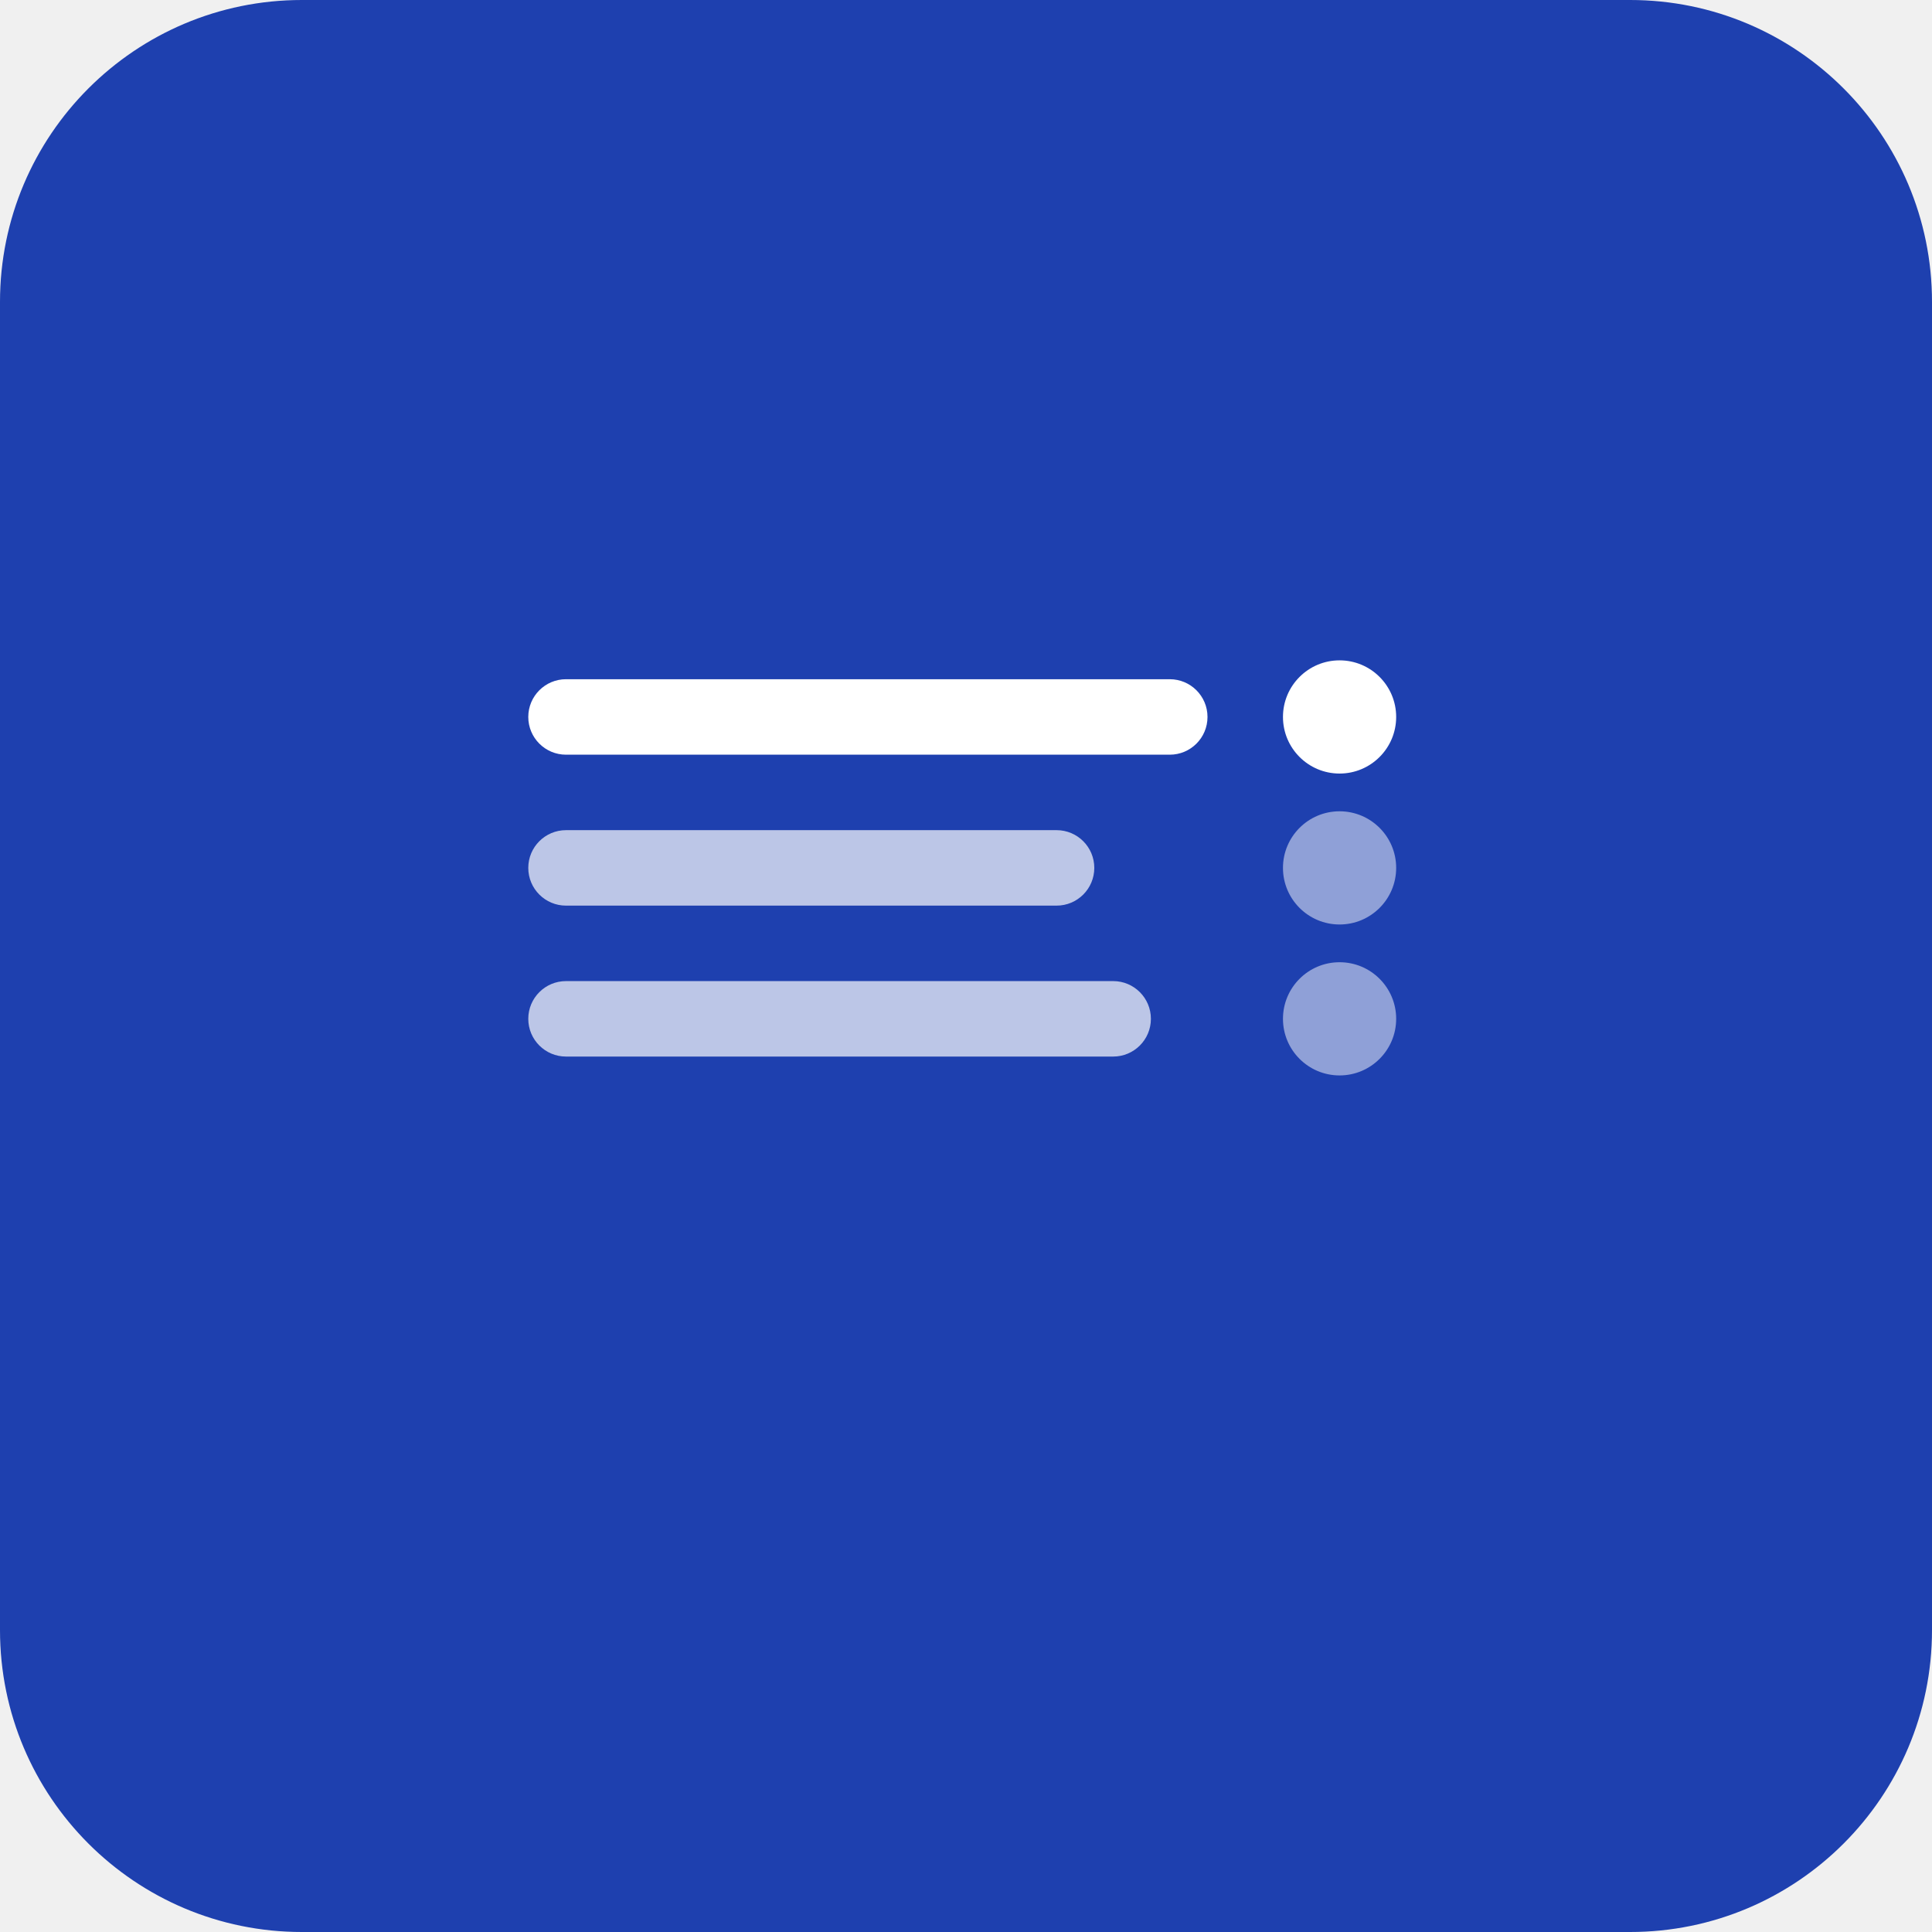
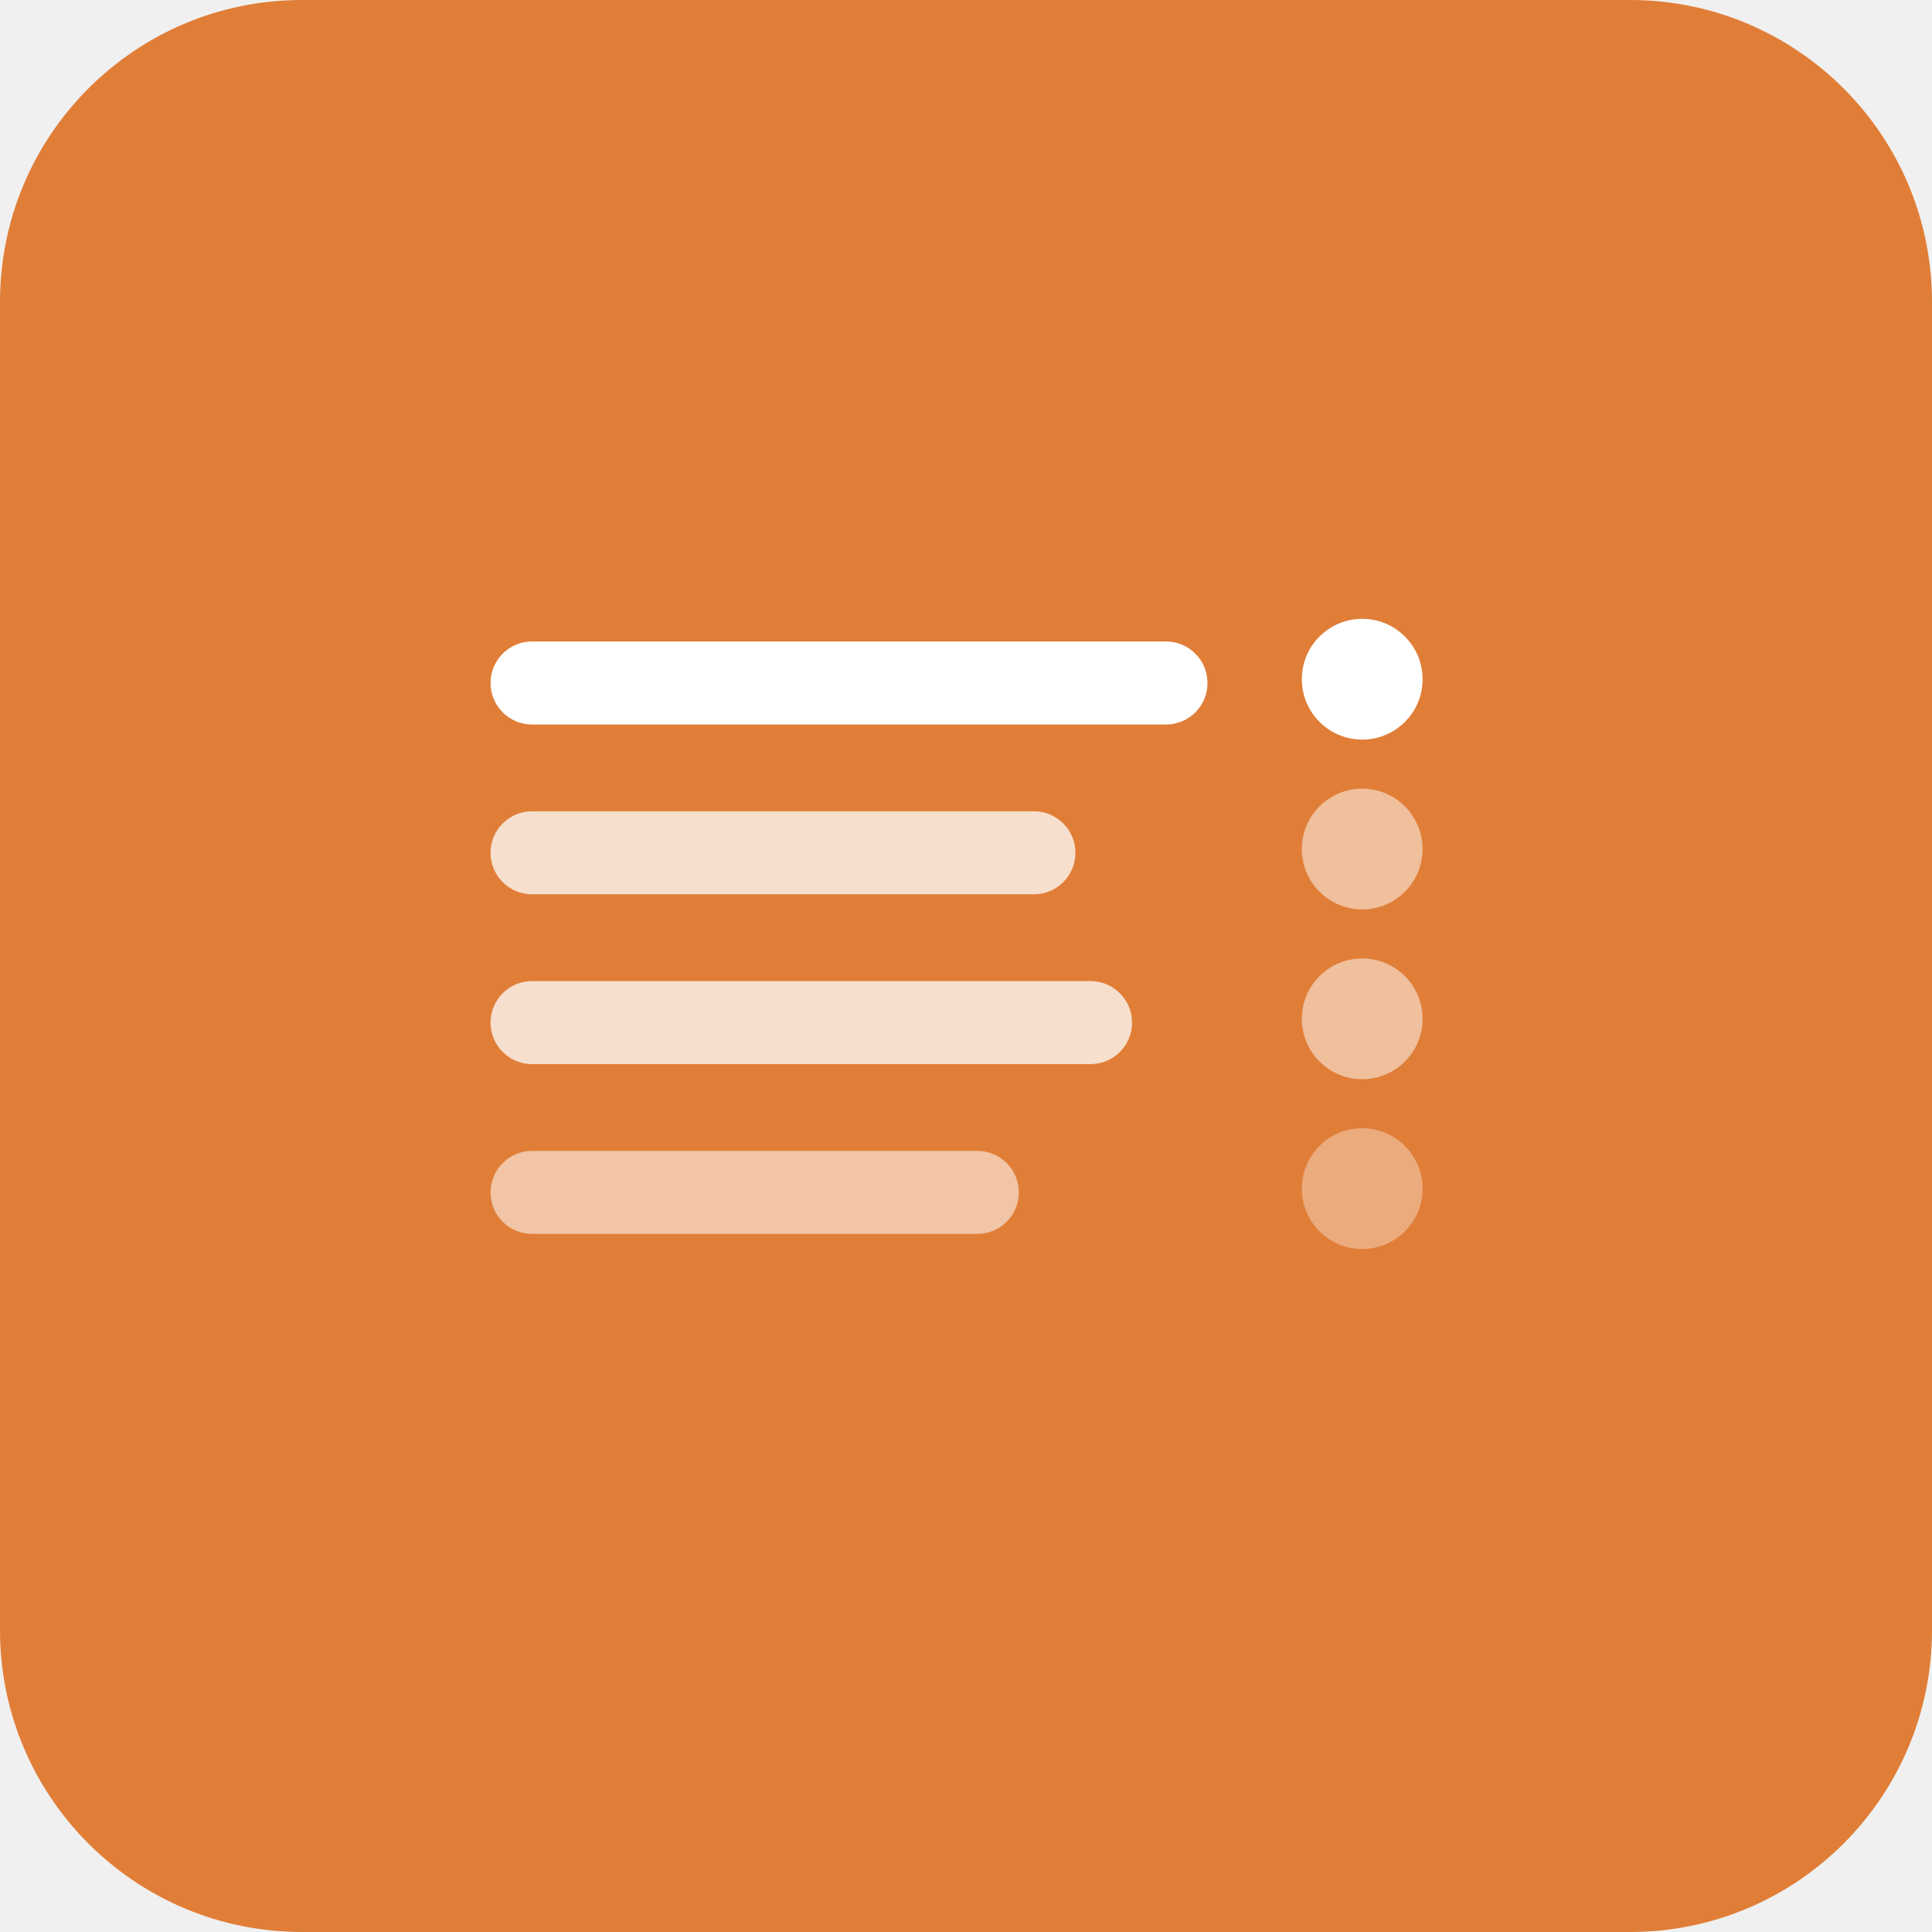
<svg xmlns="http://www.w3.org/2000/svg" width="512" height="512" viewBox="0 0 512 512">
-   <rect width="512" height="512" rx="80" fill="#1e40af" />
-   <rect x="140" y="180" width="180" height="20" rx="10" fill="white" />
-   <rect x="140" y="220" width="150" height="20" rx="10" fill="white" opacity="0.7" />
-   <rect x="140" y="260" width="165" height="20" rx="10" fill="white" opacity="0.7" />
-   <rect x="340" y="175" width="30" height="30" rx="15" fill="white" />
-   <rect x="340" y="215" width="30" height="30" rx="15" fill="white" opacity="0.5" />
-   <rect x="340" y="255" width="30" height="30" rx="15" fill="white" opacity="0.5" />
+   <rect width="512" height="512" rx="80" fill="#e07e38" />
+   <rect x="130" y="170" width="190" height="22" rx="11" fill="white" />
+   <rect x="130" y="215" width="155" height="22" rx="11" fill="white" opacity="0.75" />
+   <rect x="130" y="260" width="170" height="22" rx="11" fill="white" opacity="0.75" />
+   <rect x="130" y="305" width="140" height="22" rx="11" fill="white" opacity="0.55" />
+   <rect x="345" y="164" width="32" height="32" rx="16" fill="white" />
+   <rect x="345" y="209" width="32" height="32" rx="16" fill="white" opacity="0.5" />
+   <rect x="345" y="254" width="32" height="32" rx="16" fill="white" opacity="0.5" />
+   <rect x="345" y="299" width="32" height="32" rx="16" fill="white" opacity="0.35" />
</svg>
